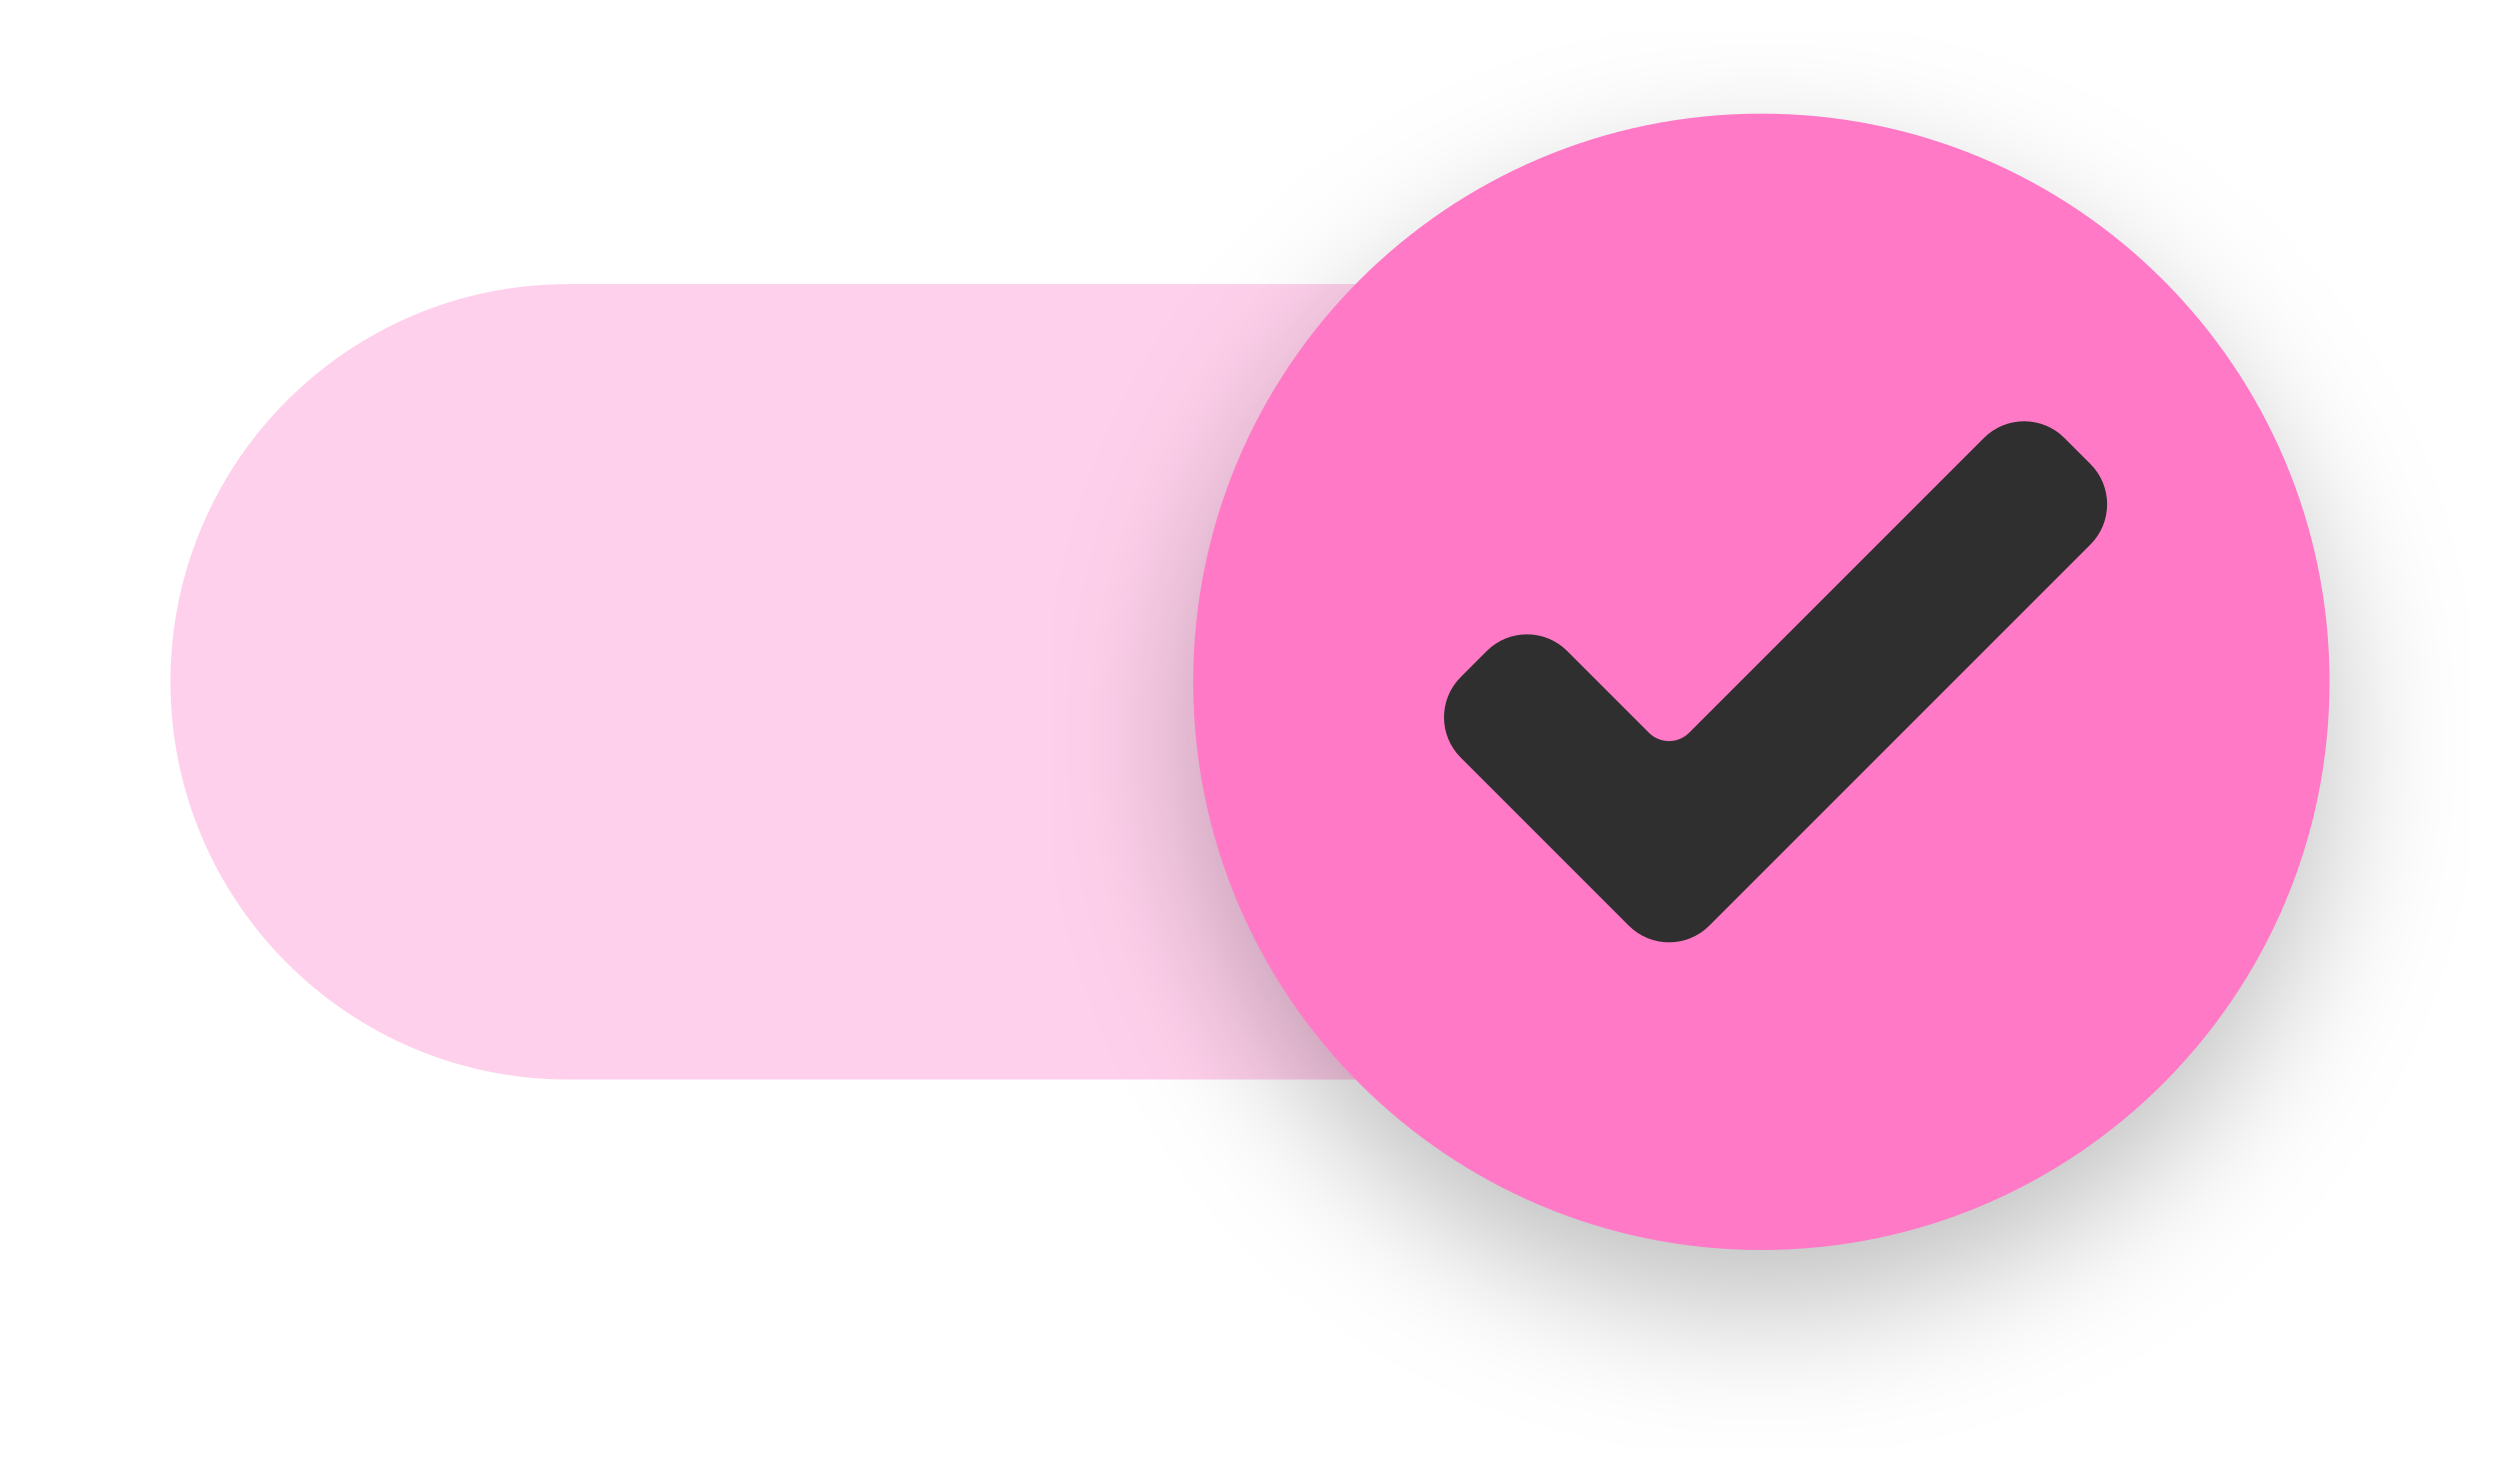
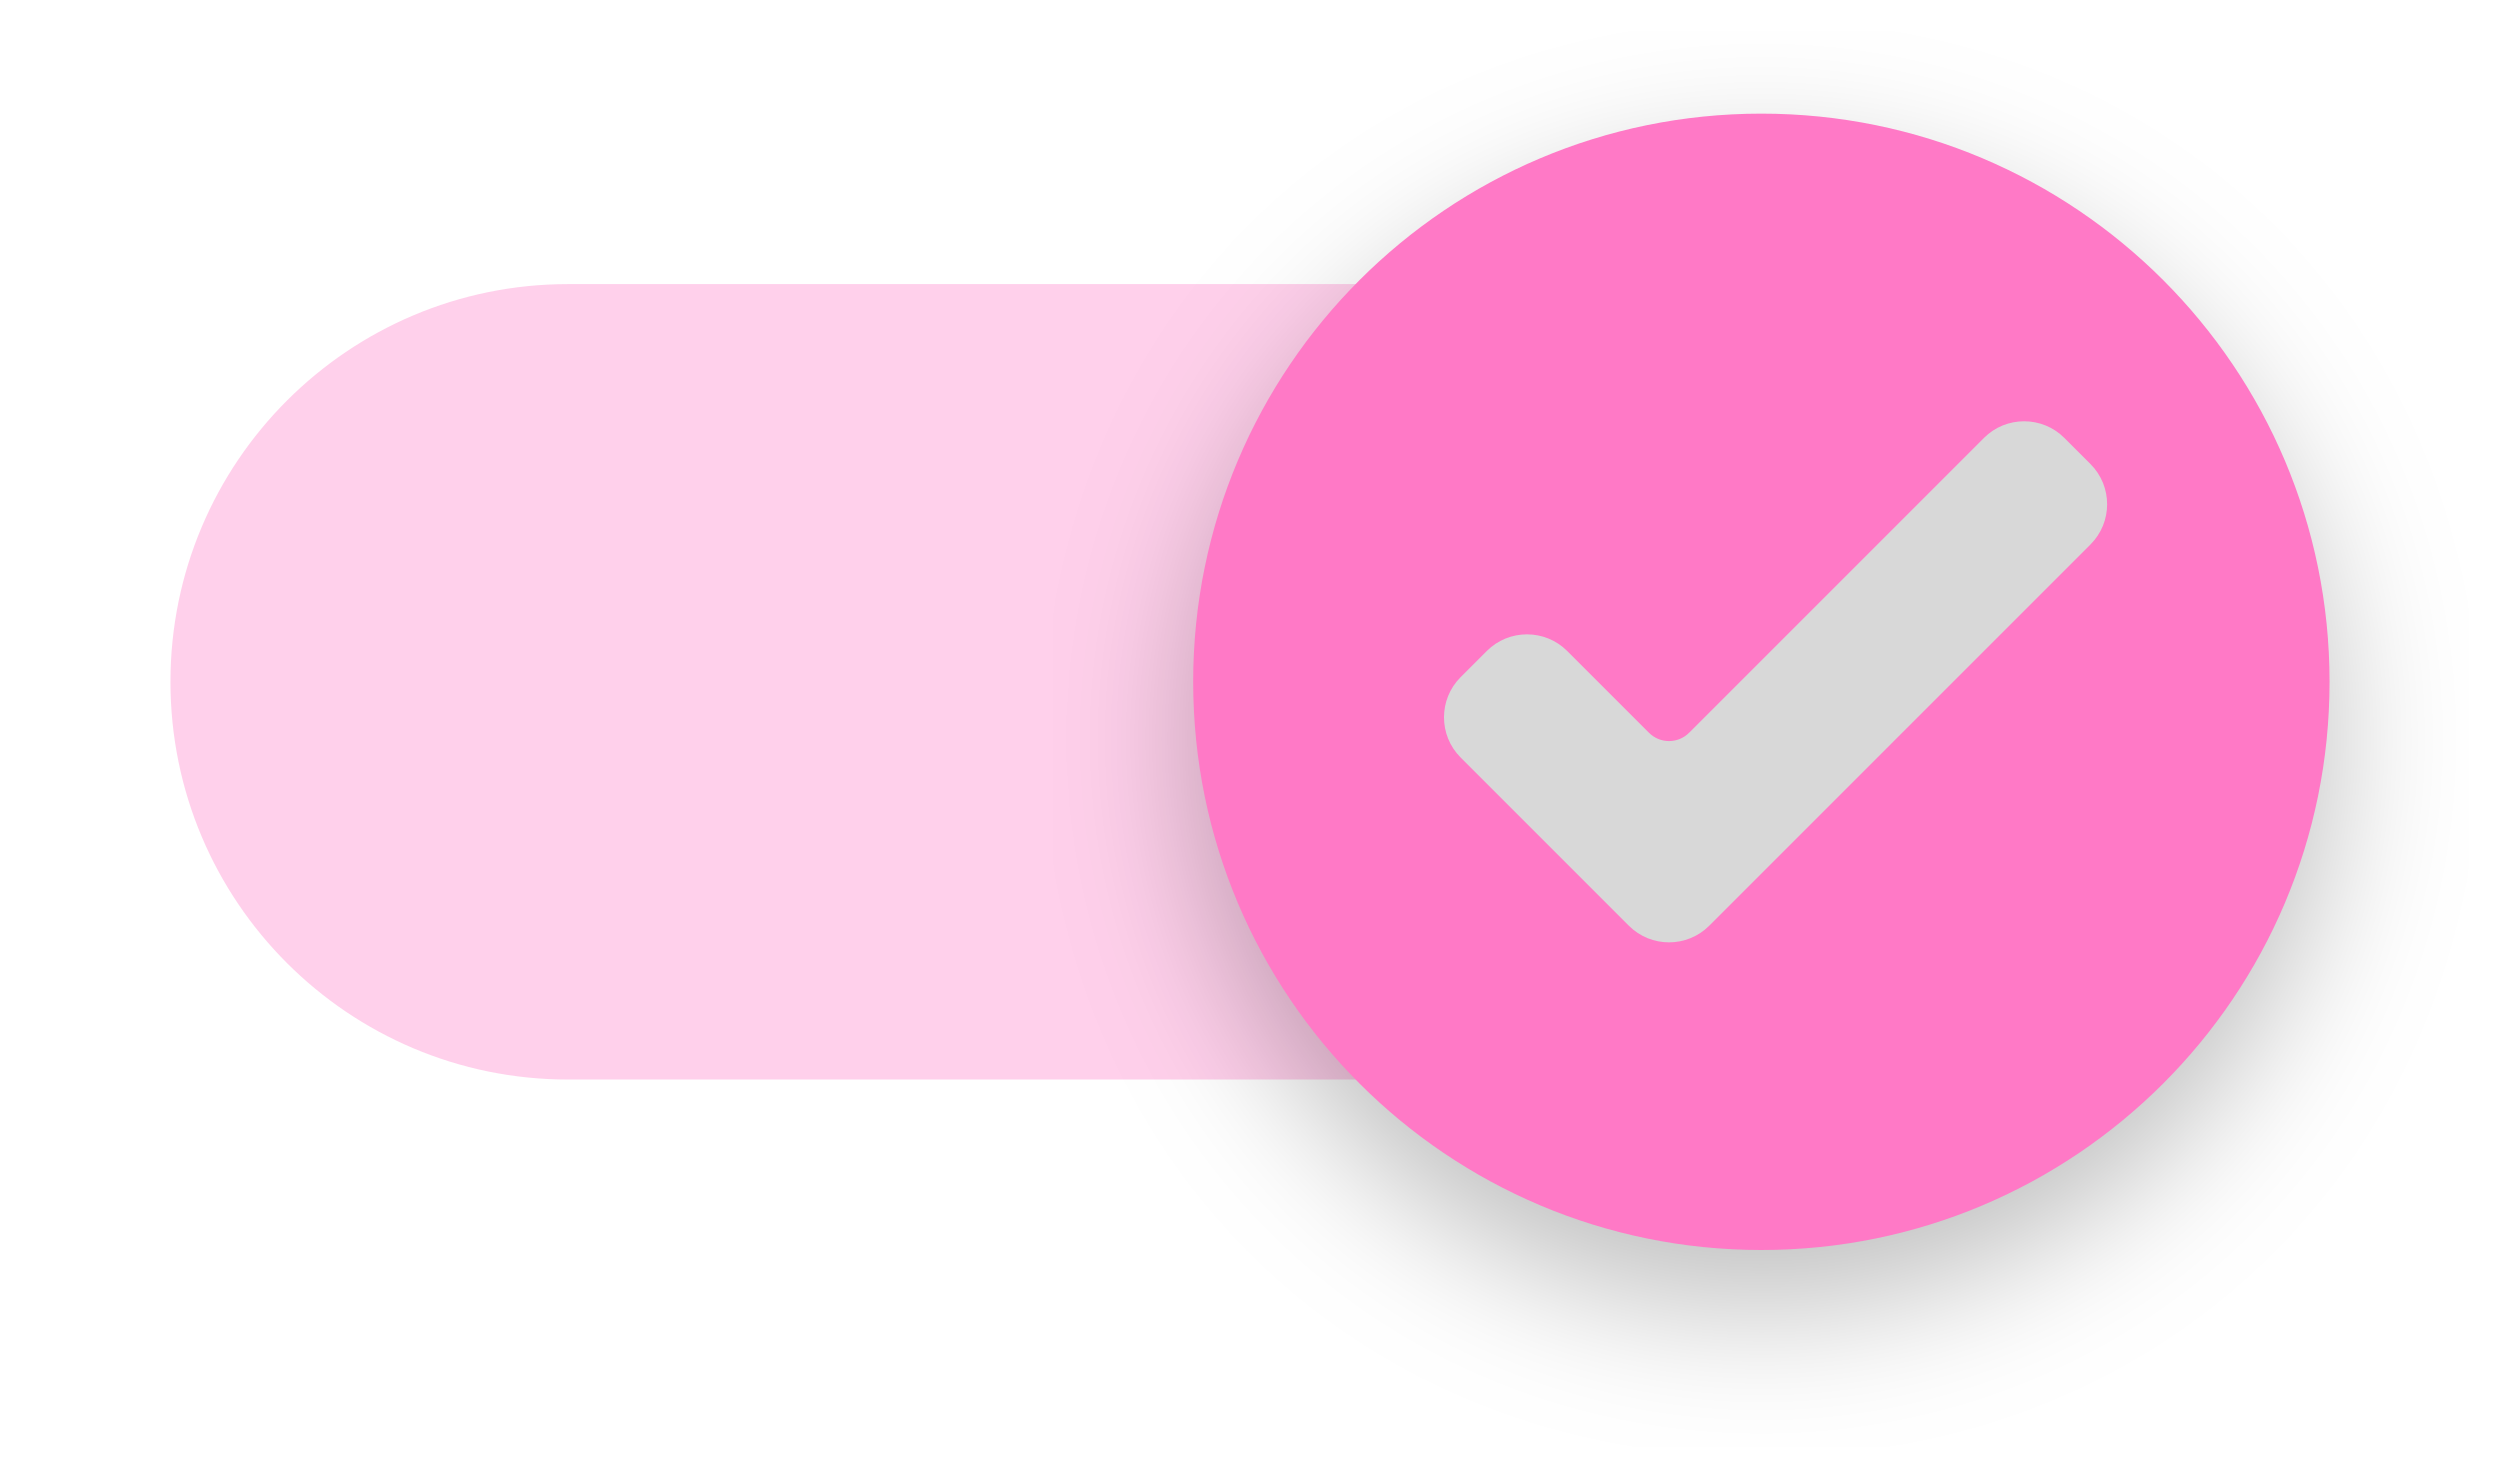
<svg xmlns="http://www.w3.org/2000/svg" width="44" height="26" viewBox="0 0 44 26" fill="none">
  <path opacity="0.35" d="M28 5H10C6.134 5 3 8.134 3 12C3 15.866 6.134 19 10 19H28C31.866 19 35 15.866 35 12C35 8.134 31.866 5 28 5Z" fill="#ff79c6" />
  <g opacity="0.25" filter="url(#filter0_f_4_2)">
    <path d="M31 23C36.523 23 41 18.523 41 13C41 7.477 36.523 3 31 3C25.477 3 21 7.477 21 13C21 18.523 25.477 23 31 23Z" fill="black" />
  </g>
  <path d="M31 22C36.523 22 41 17.523 41 12C41 6.477 36.523 2 31 2C25.477 2 21 6.477 21 12C21 17.523 25.477 22 31 22Z" fill="#ff79c6" />
-   <path d="M26.168 11.457C26.558 11.067 27.192 11.067 27.582 11.457L29.021 12.896C29.217 13.092 29.533 13.092 29.729 12.896L34.918 7.707C35.308 7.317 35.942 7.317 36.332 7.707L36.793 8.168C37.183 8.558 37.183 9.192 36.793 9.582L30.082 16.293C29.692 16.683 29.058 16.683 28.668 16.293L25.707 13.332C25.317 12.942 25.317 12.308 25.707 11.918L26.168 11.457Z" fill="#2F2F2F" />
+   <path d="M26.168 11.457C26.558 11.067 27.192 11.067 27.582 11.457L29.021 12.896C29.217 13.092 29.533 13.092 29.729 12.896L34.918 7.707C35.308 7.317 35.942 7.317 36.332 7.707L36.793 8.168C37.183 8.558 37.183 9.192 36.793 9.582L30.082 16.293C29.692 16.683 29.058 16.683 28.668 16.293L25.707 13.332C25.317 12.942 25.317 12.308 25.707 11.918L26.168 11.457Z" fill="#d8d8d8ff" />
  <defs>
    <filter id="filter0_f_4_2" x="18.55" y="0.55" width="24.9" height="24.9" filterUnits="userSpaceOnUse" color-interpolation-filters="sRGB">
      <feFlood flood-opacity="0" result="BackgroundImageFix" />
      <feBlend mode="normal" in="SourceGraphic" in2="BackgroundImageFix" result="shape" />
      <feGaussianBlur stdDeviation="1.225" result="effect1_foregroundBlur_4_2" />
    </filter>
  </defs>
</svg>
